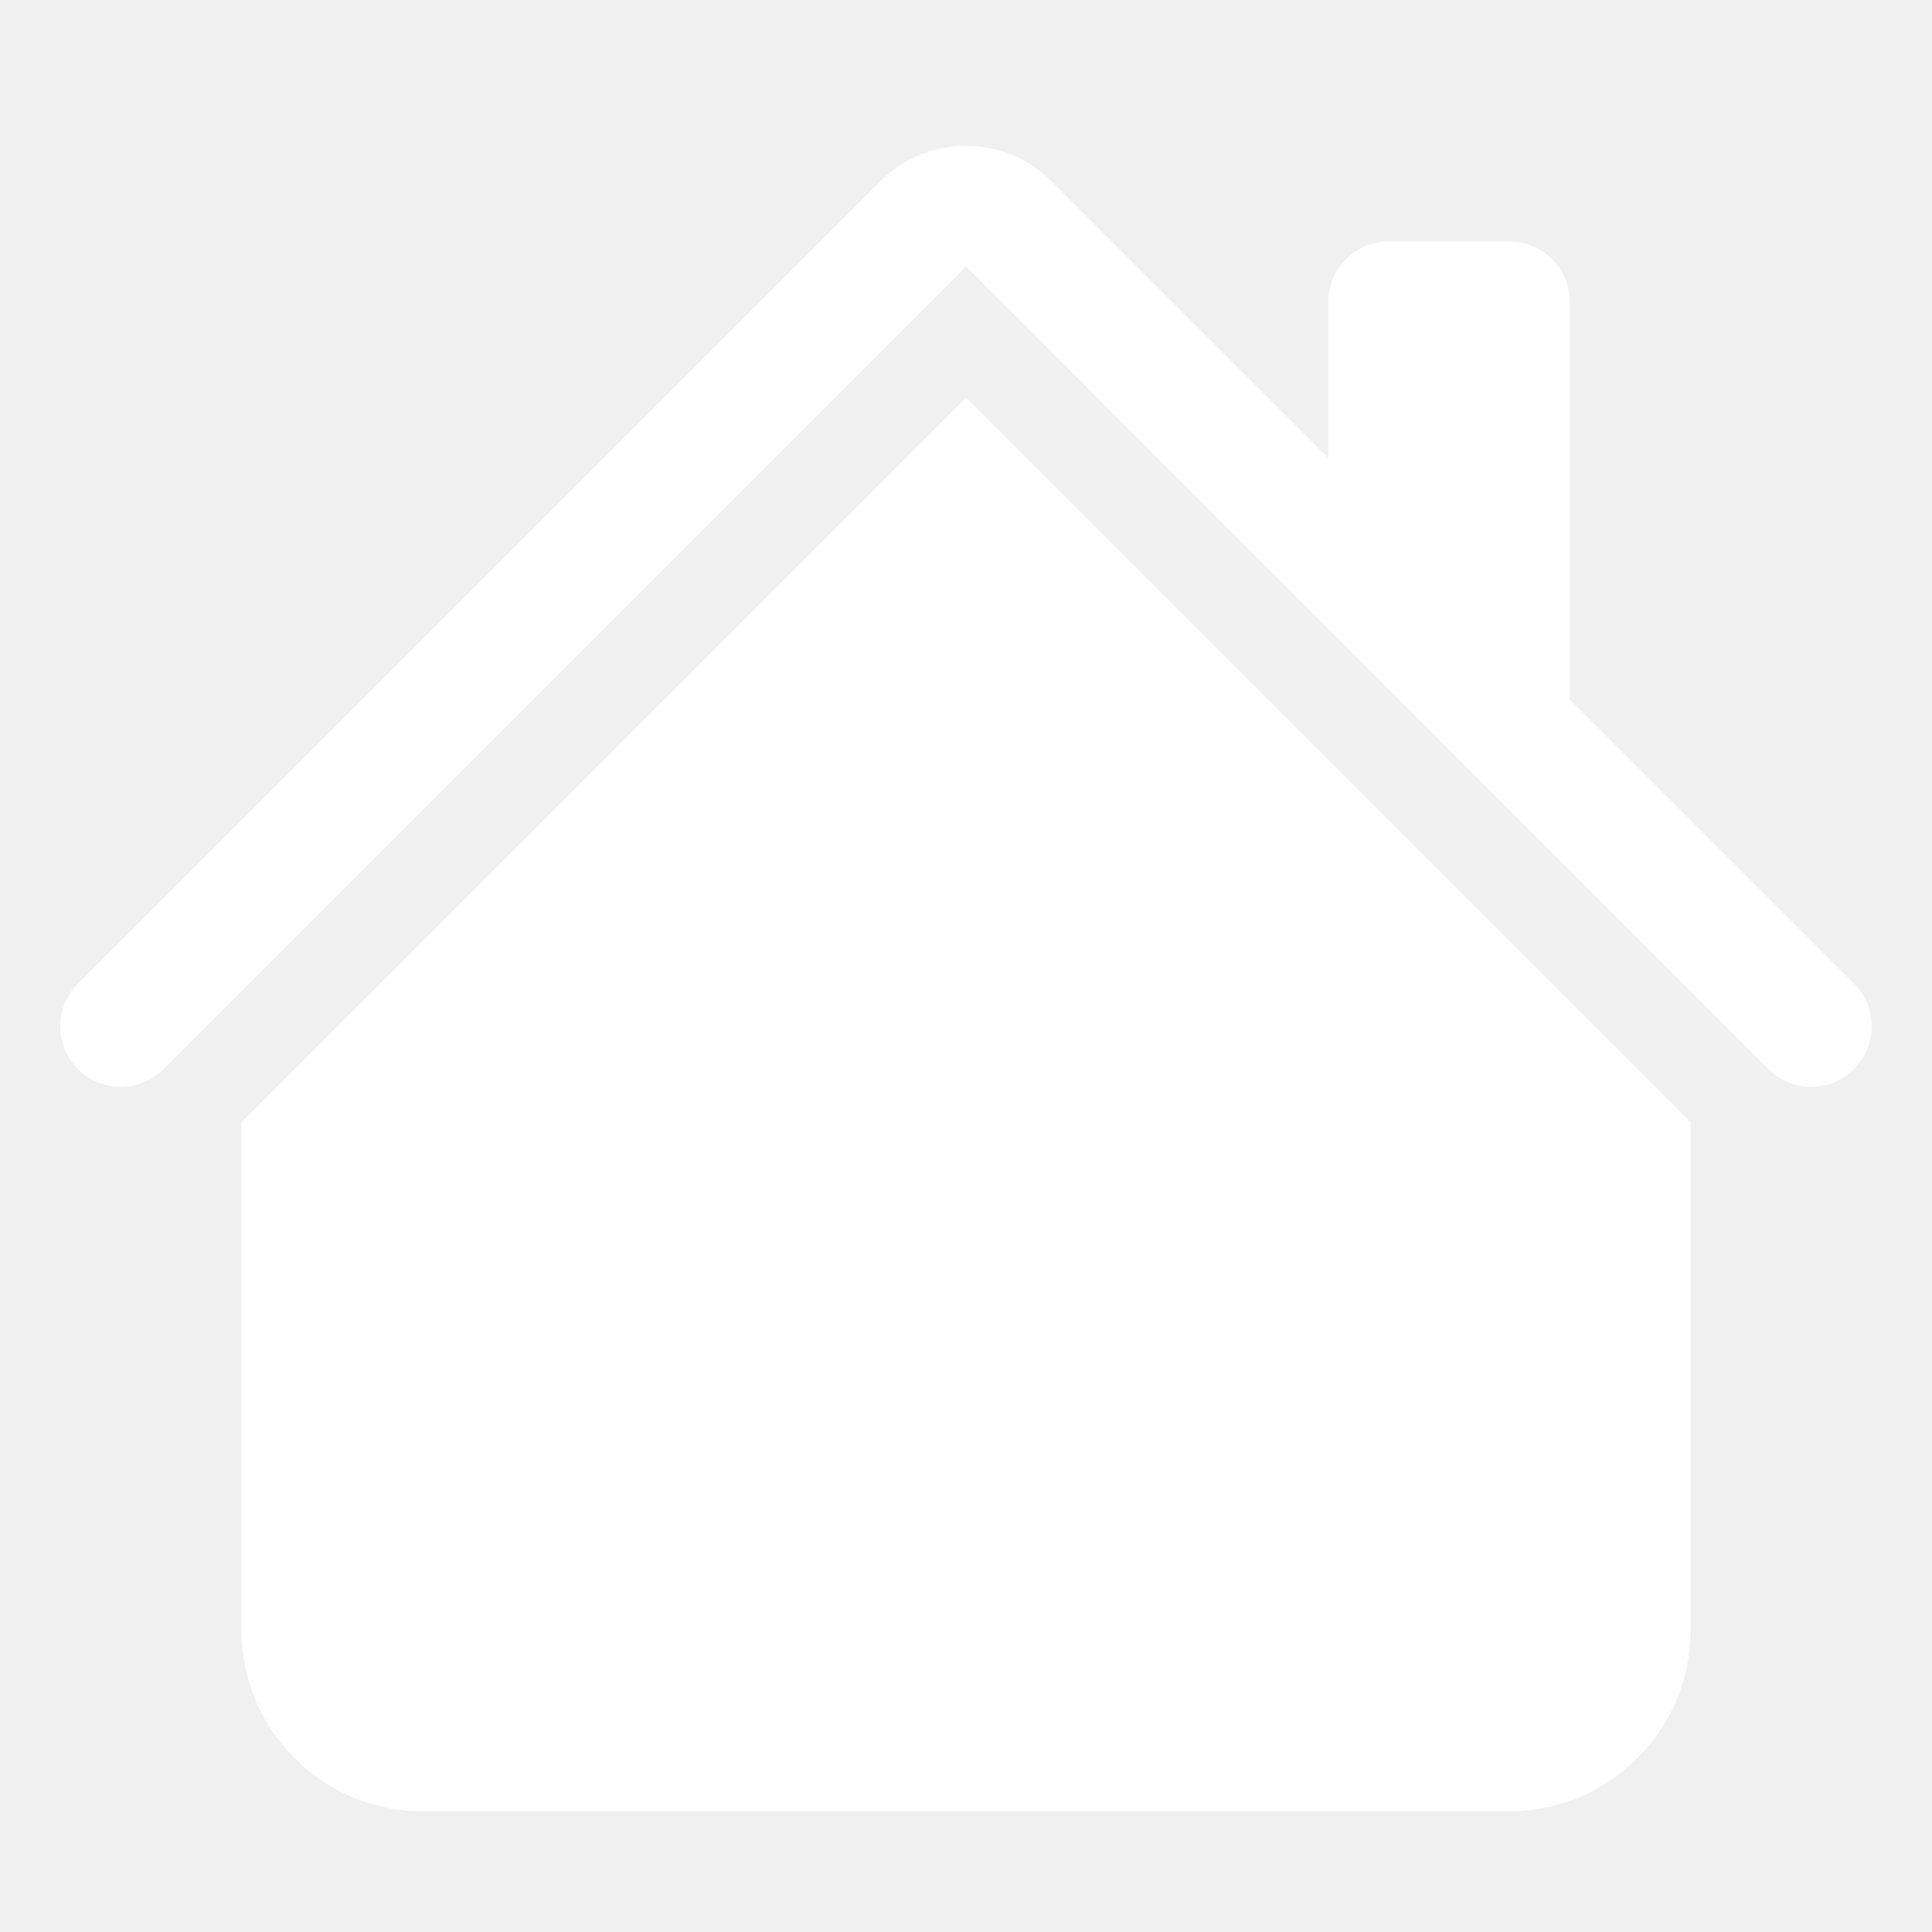
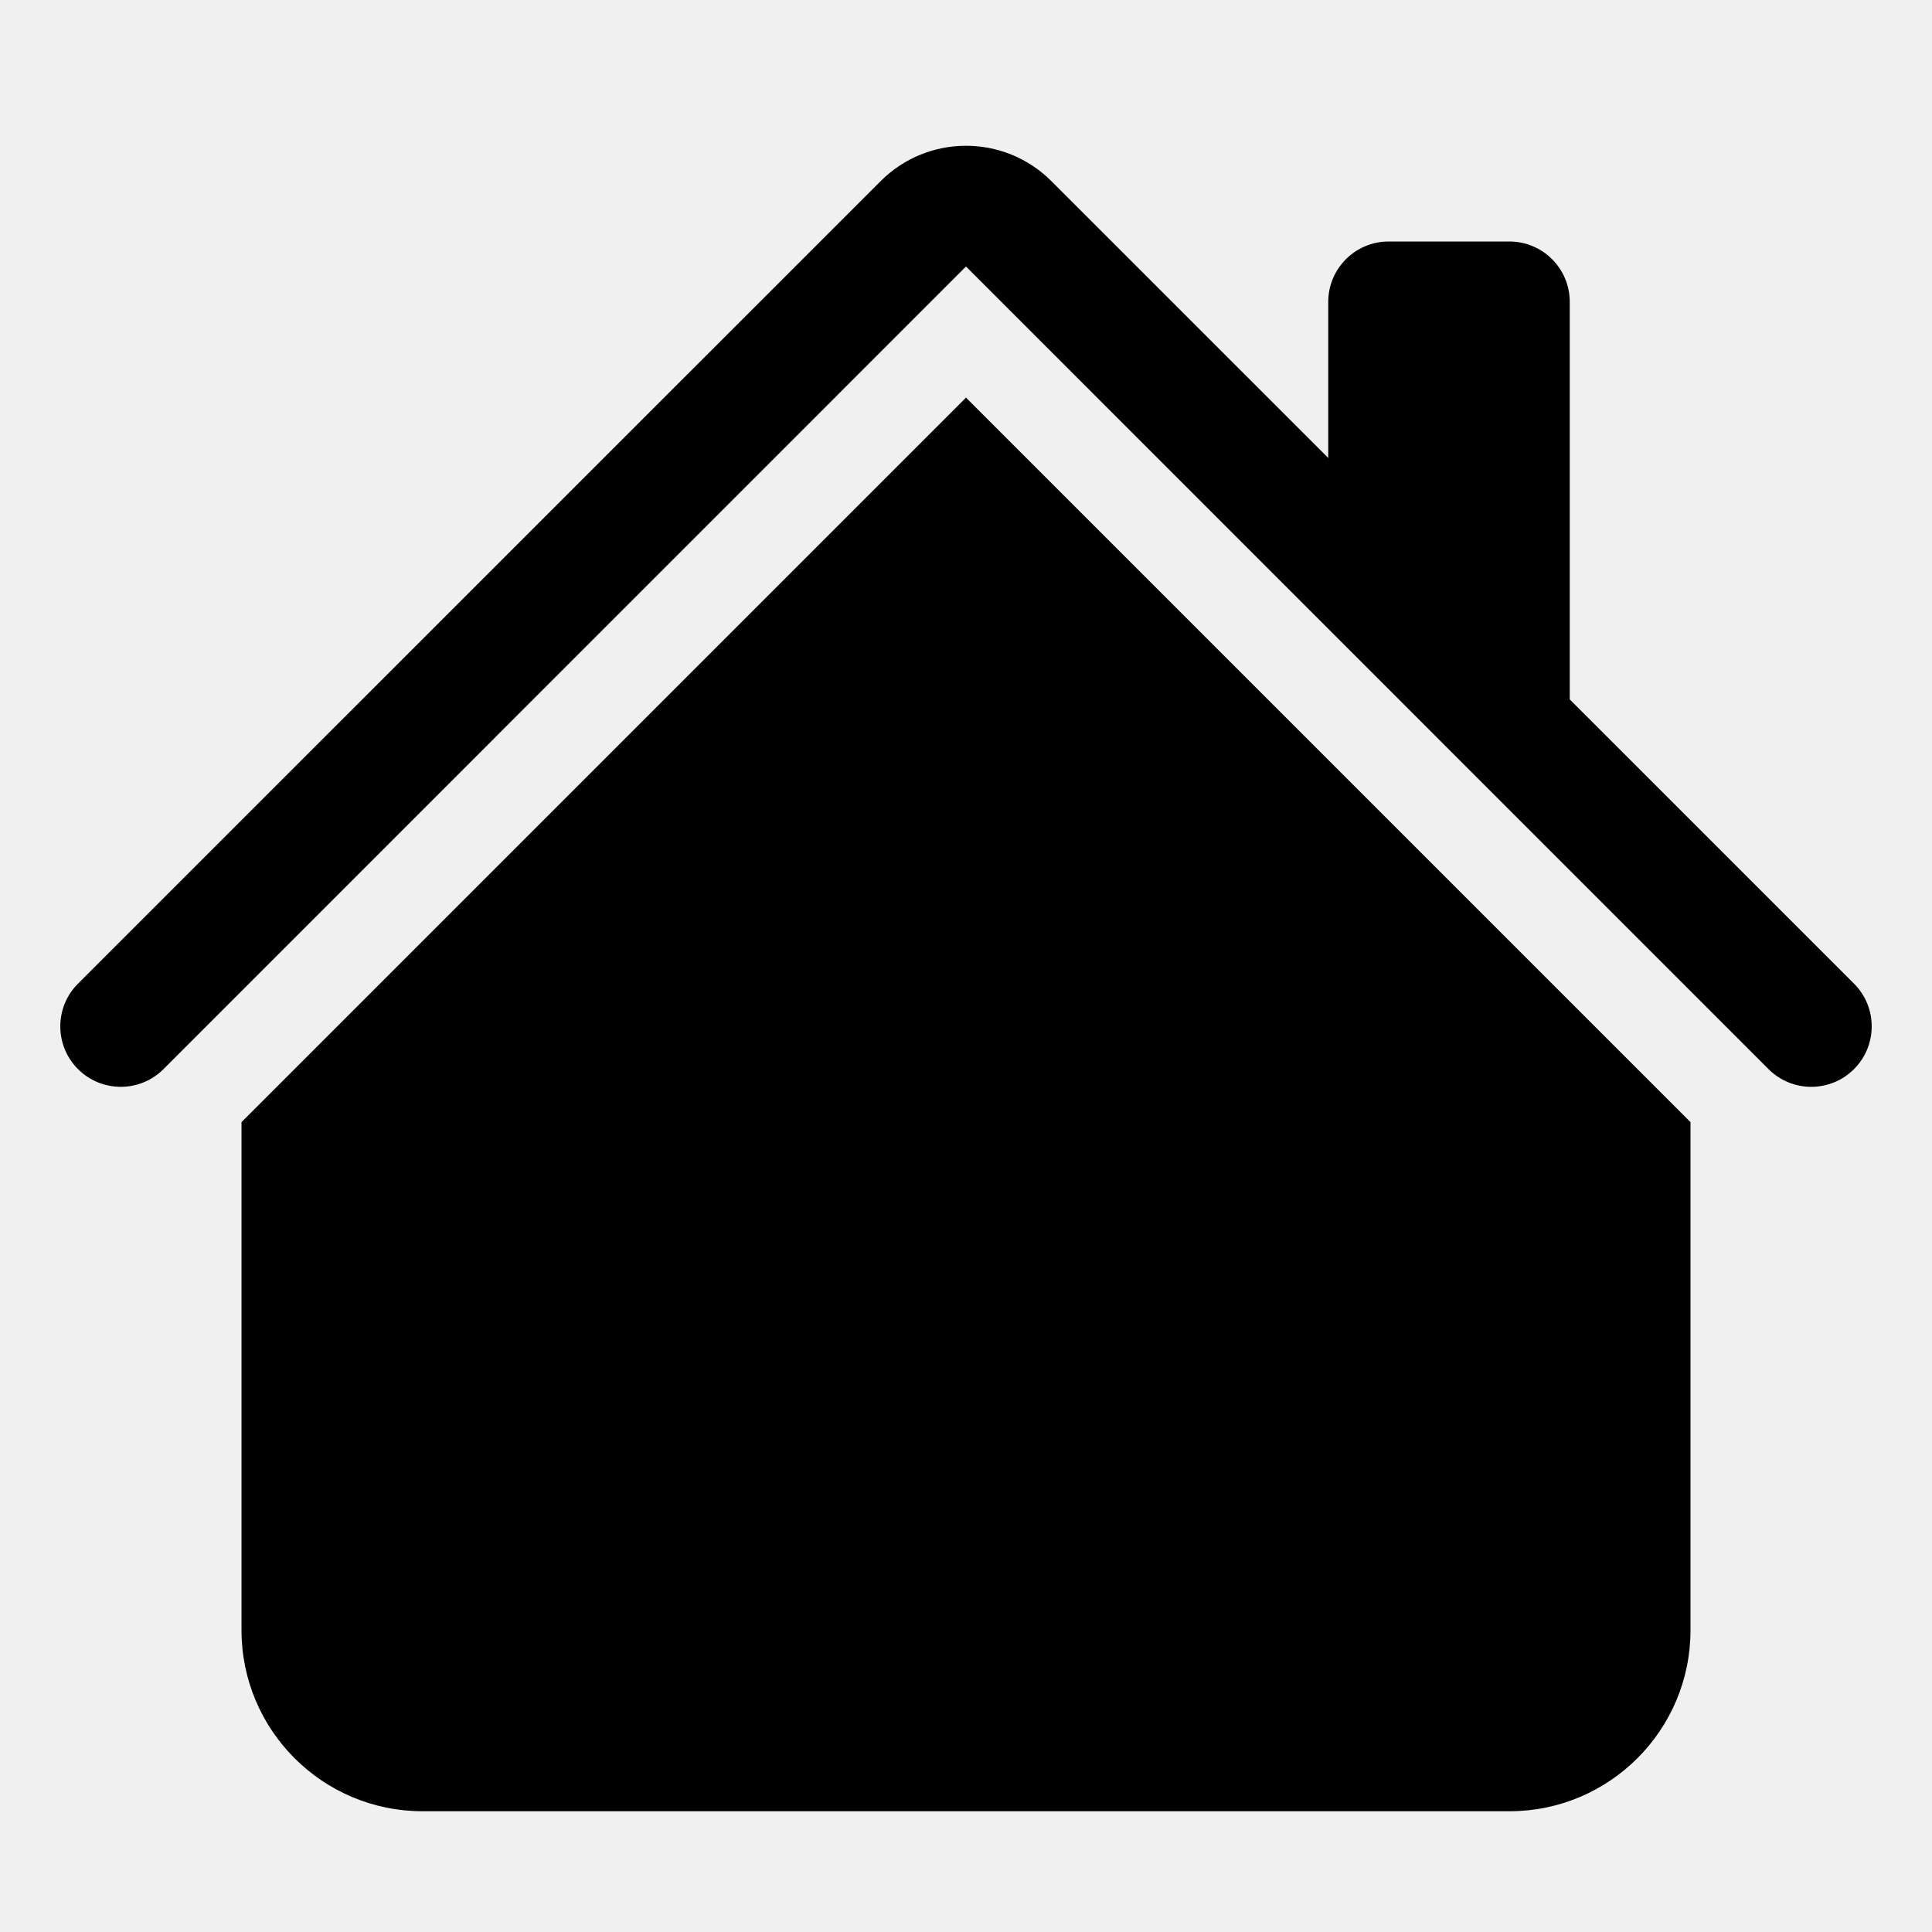
- <svg xmlns="http://www.w3.org/2000/svg" width="1em" height="1em" viewBox="0 0 16 16" class="bi bi-house-fill" fill="white">
+ <svg xmlns="http://www.w3.org/2000/svg" width="1em" height="1em" viewBox="0 0 16 16" class="bi bi-house-fill" fill="currentColor">
  <path fill-rule="evenodd" d="M8 3.293l6 6V13.5a1.5 1.5 0 0 1-1.5 1.5h-9A1.5 1.5 0 0 1 2 13.5V9.293l6-6zm5-.793V6l-2-2V2.5a.5.5 0 0 1 .5-.5h1a.5.5 0 0 1 .5.5z" />
  <path fill-rule="evenodd" d="M7.293 1.5a1 1 0 0 1 1.414 0l6.647 6.646a.5.5 0 0 1-.708.708L8 2.207 1.354 8.854a.5.5 0 1 1-.708-.708L7.293 1.5z" />
</svg>
